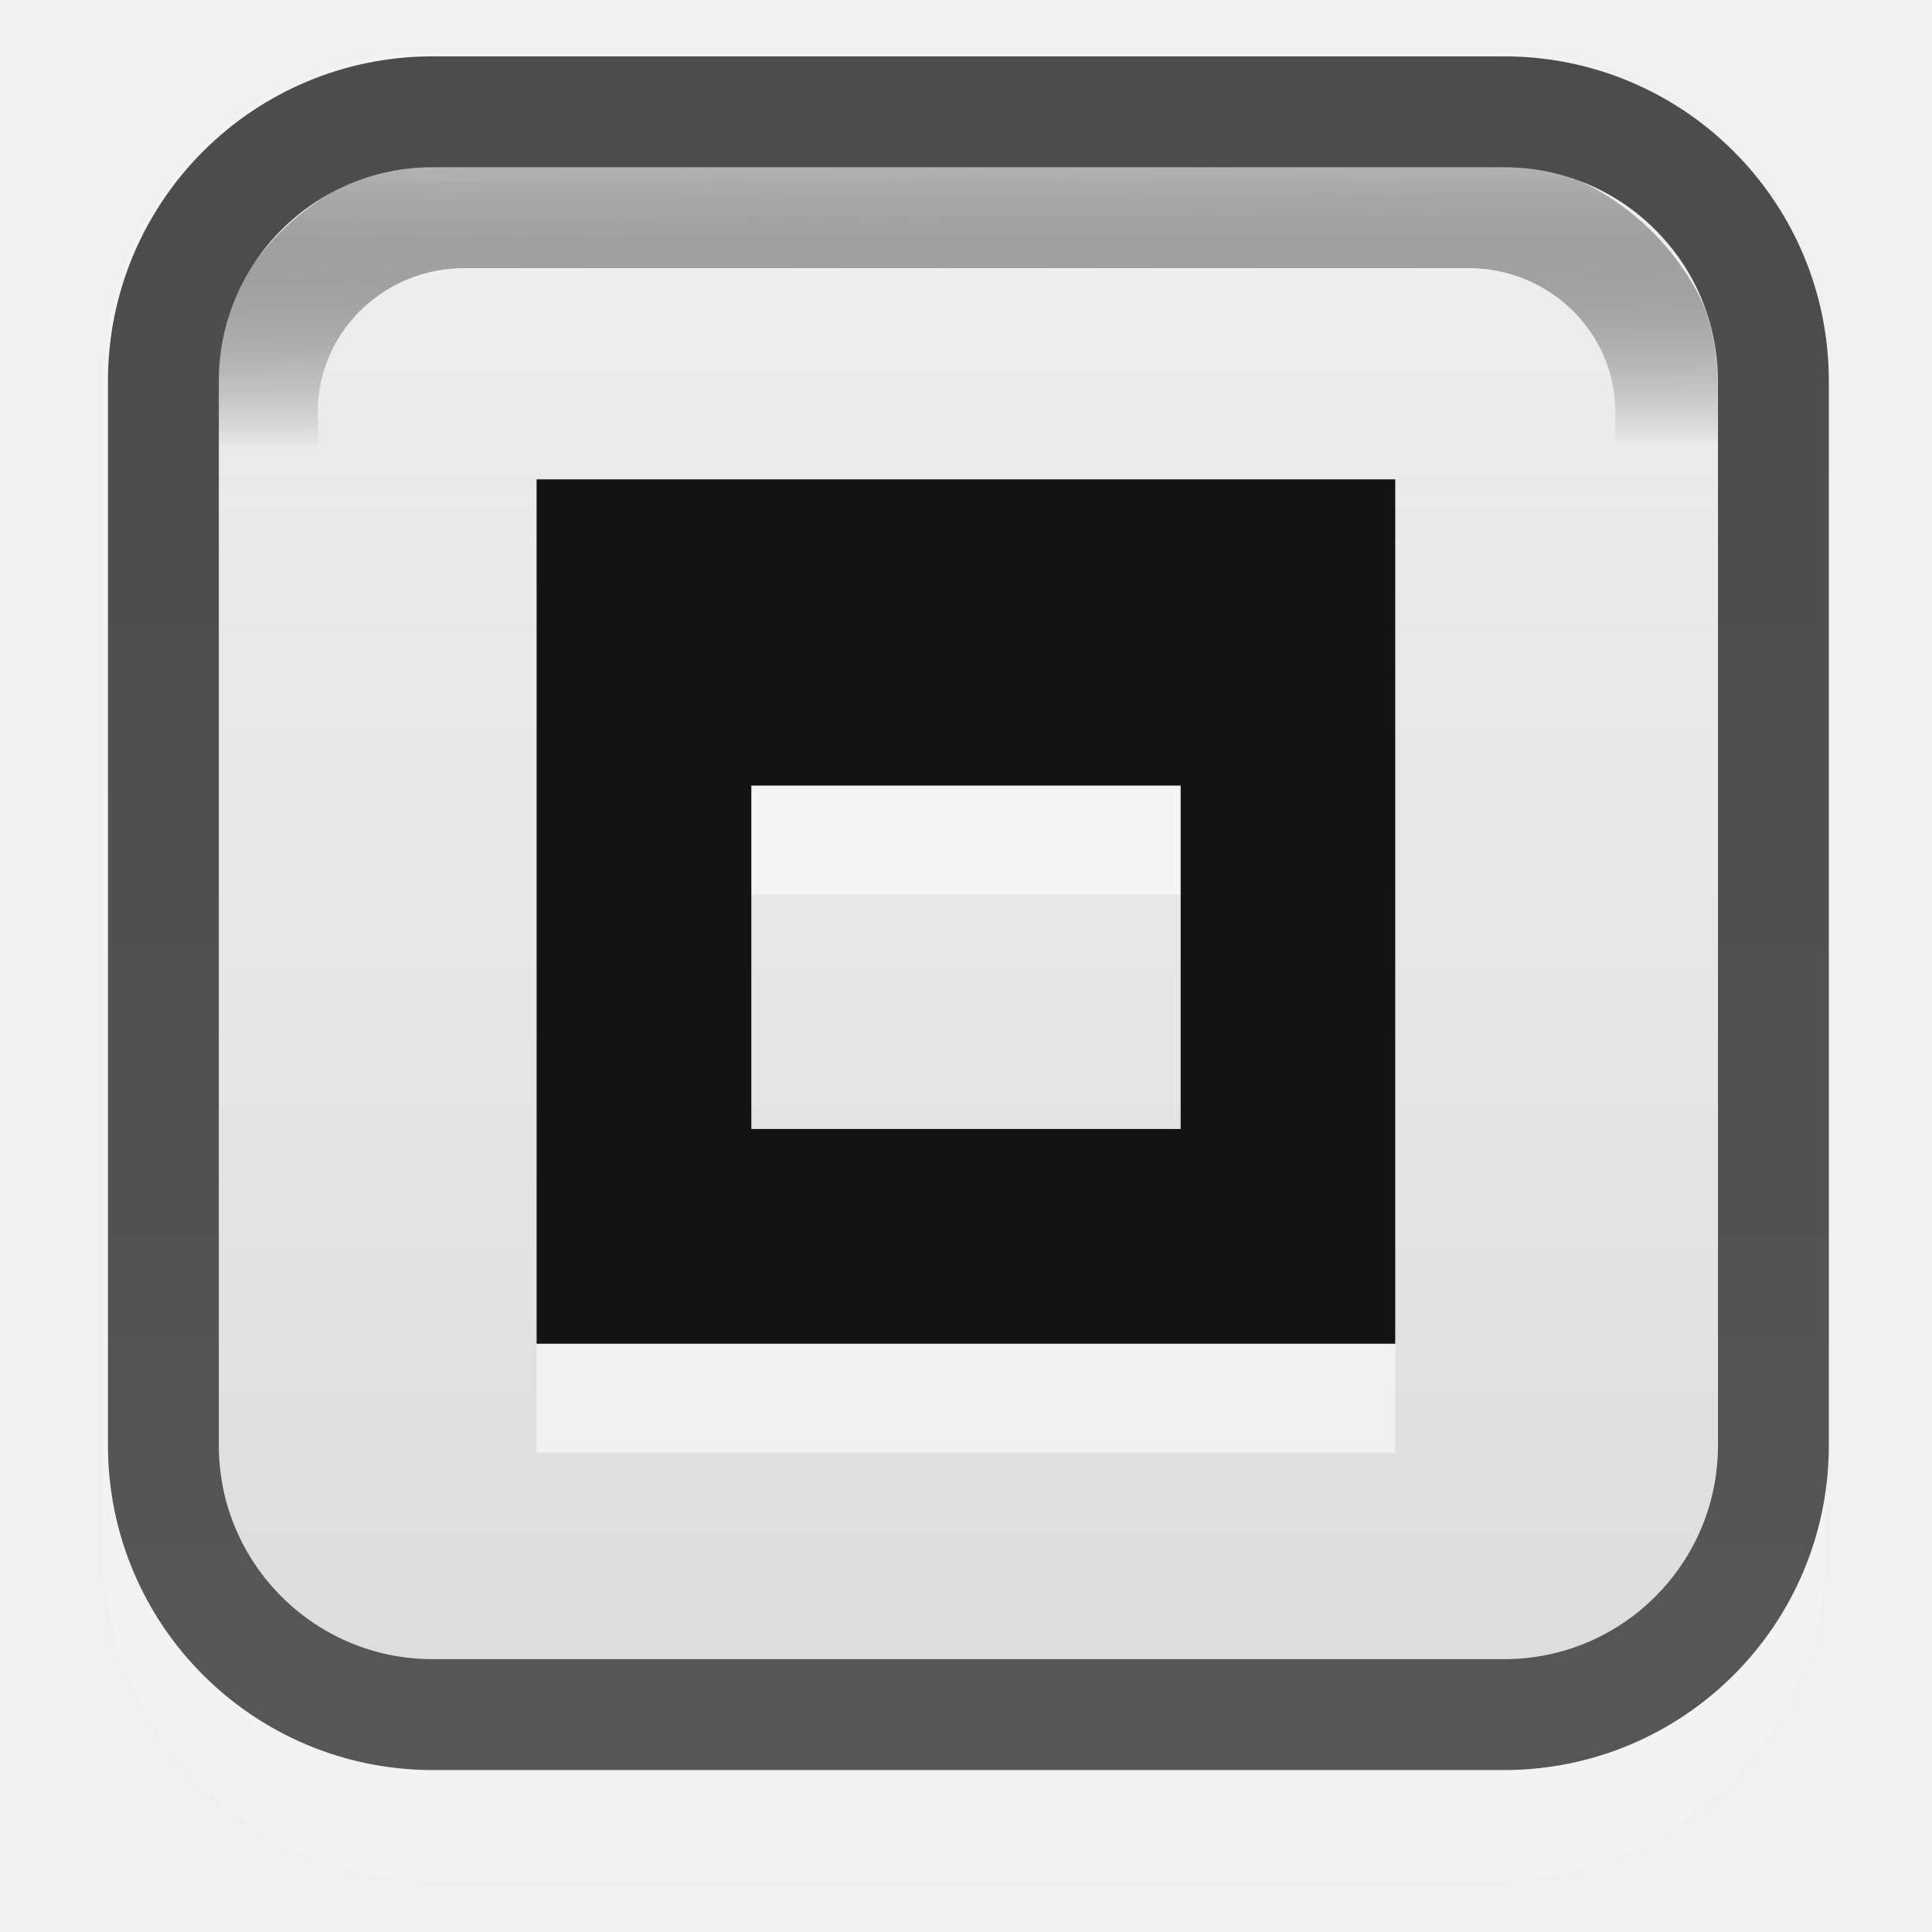
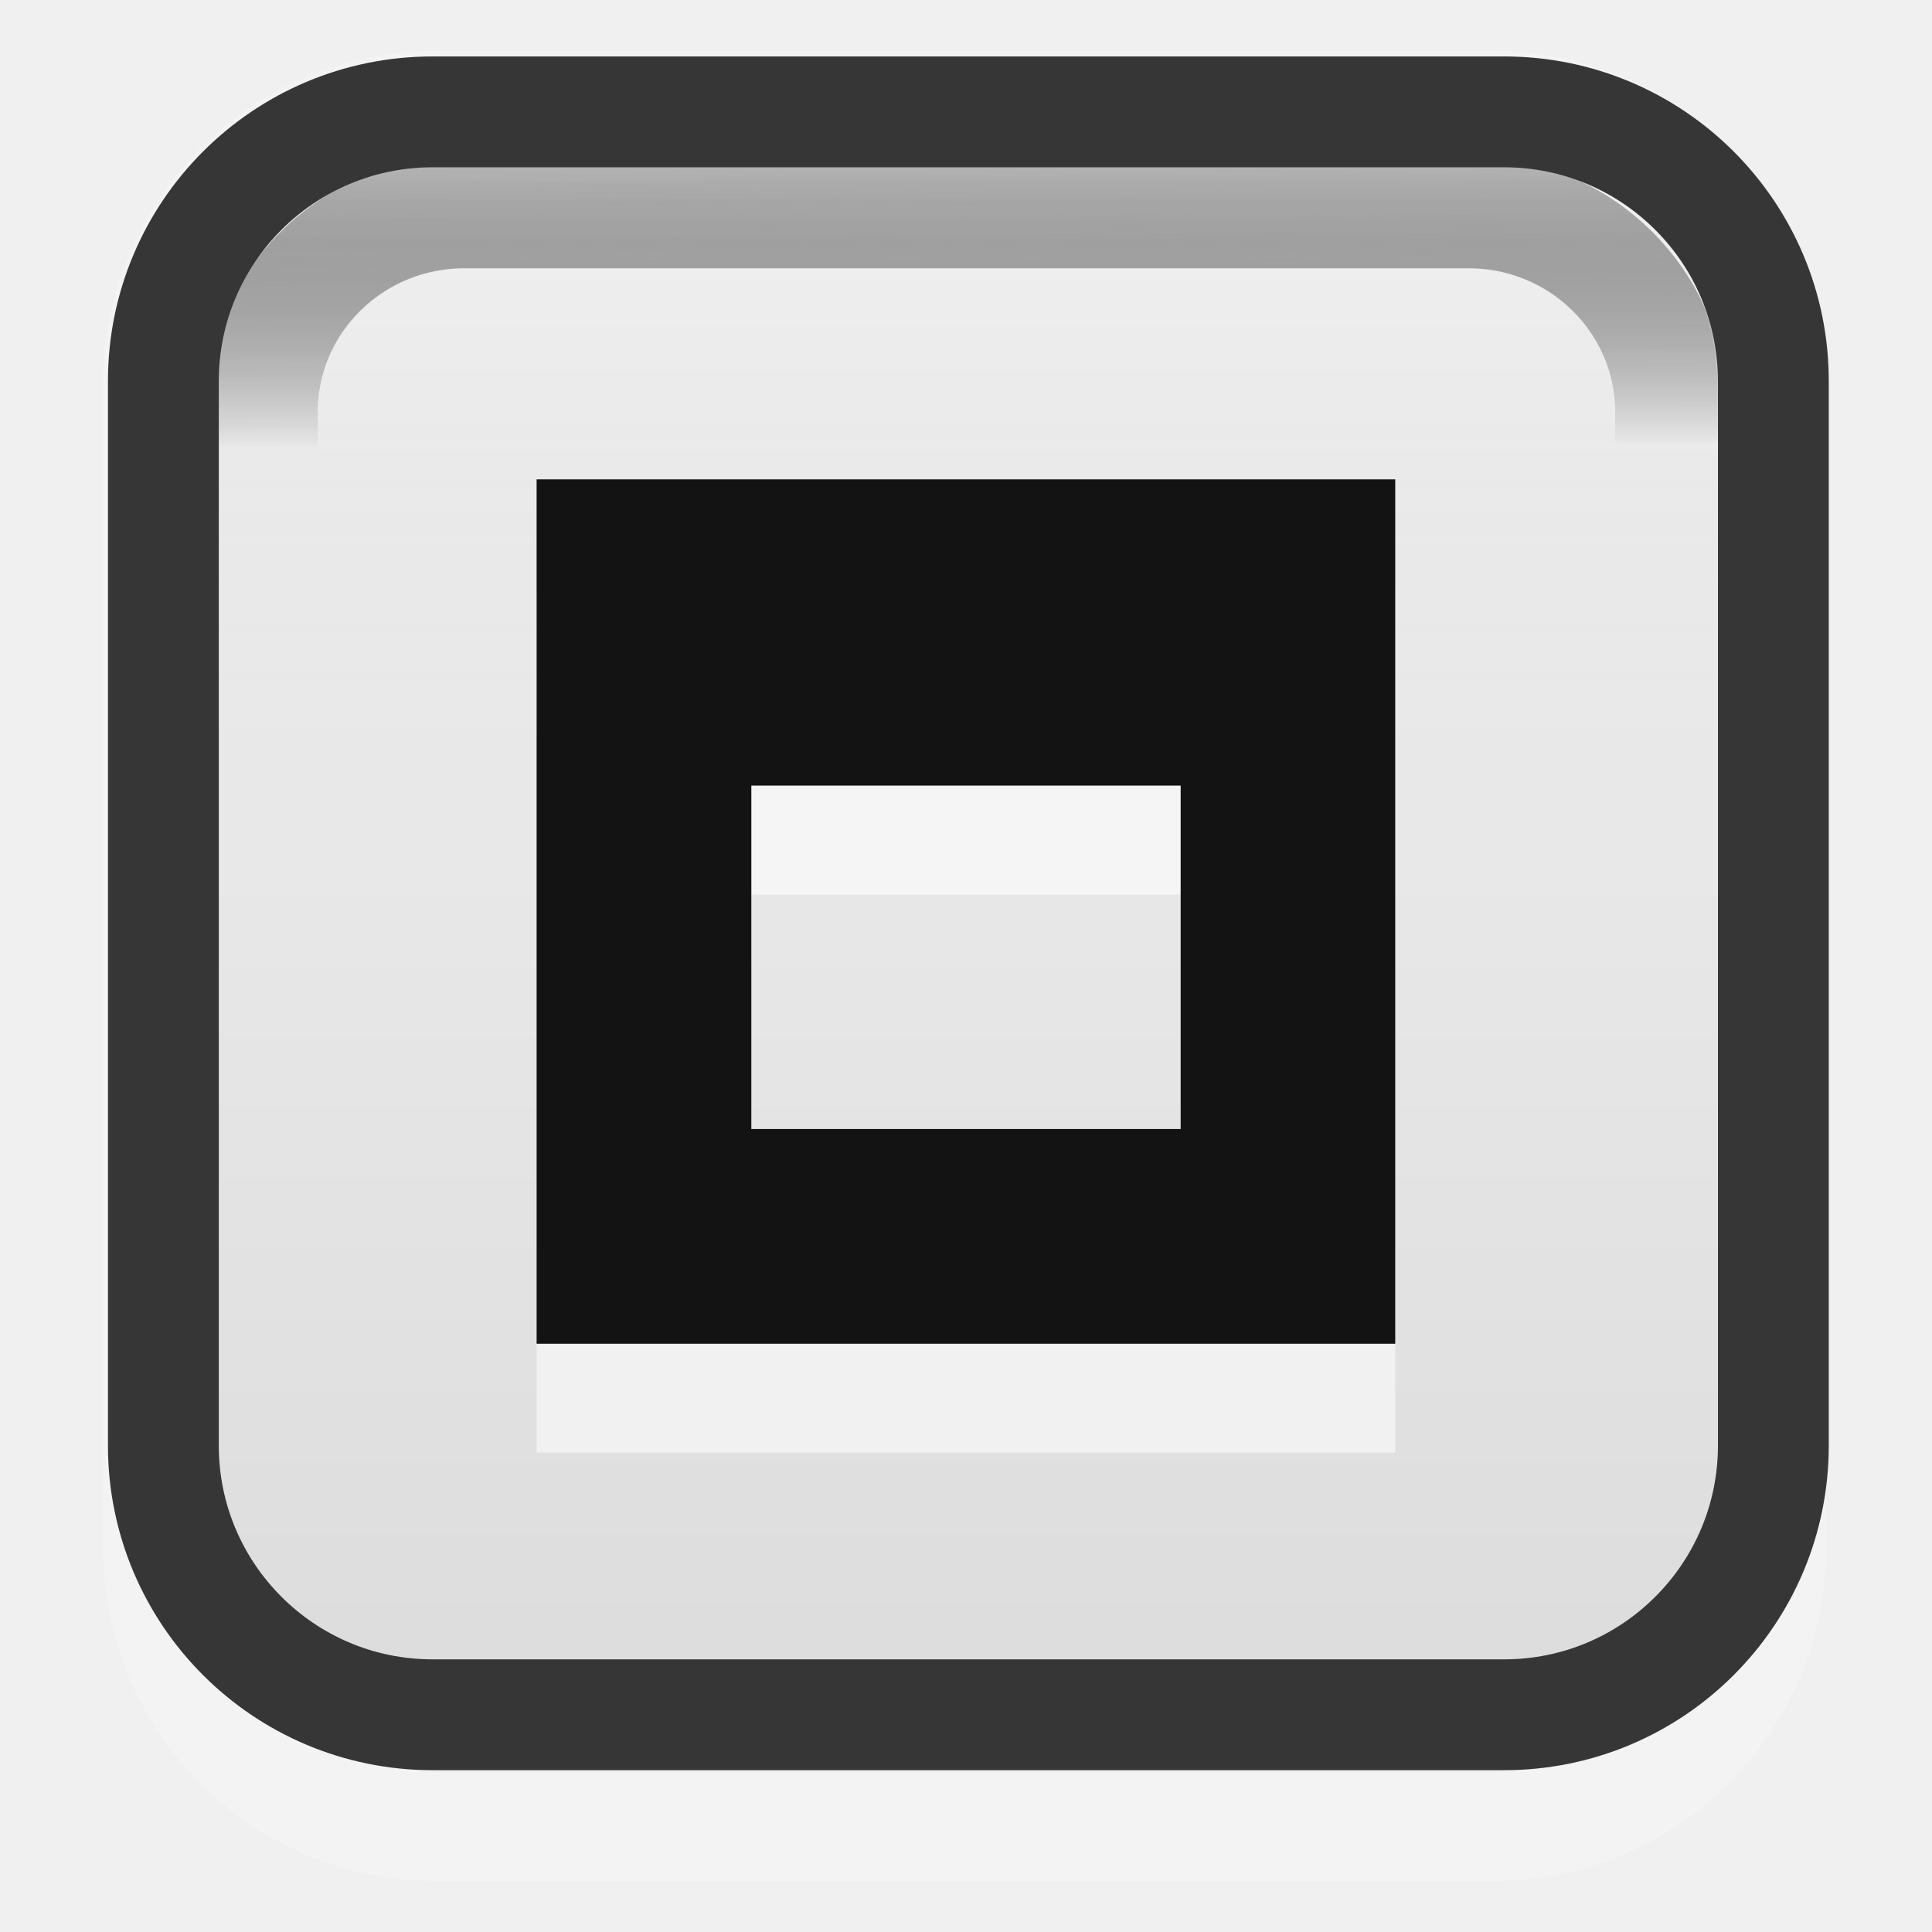
<svg xmlns="http://www.w3.org/2000/svg" xmlns:xlink="http://www.w3.org/1999/xlink" version="1.0" id="Foreground" x="0px" y="0px" width="18" height="18" viewBox="0 0 13.091 13.091" enable-background="new 0 0 16 16" xml:space="preserve">
  <defs id="defs2397">
-     <linearGradient xlink:href="#linearGradient4225" id="linearGradient3835" gradientUnits="userSpaceOnUse" gradientTransform="matrix(1.010245,0,0,1.079637,-0.09971995,-1.168295)" x1="7.964" y1="1.136" x2="8" y2="14.003" />
+     <linearGradient xlink:href="#linearGradient4225" id="linearGradient3835" gradientUnits="userSpaceOnUse" gradientTransform="matrix(0.734724,0,0,0.7851902,0.6709961,0.2598335)" x1="7.964" y1="1.136" x2="8" y2="14.003" />
    <linearGradient id="linearGradient4225">
      <stop id="stop4227" offset="0" style="stop-color:#aaaaaa;stop-opacity:1" />
      <stop style="stop-color:#000000;stop-opacity:0" offset="0.186" id="stop4229" />
      <stop id="stop4231" offset="1" style="stop-color:#000000;stop-opacity:0" />
    </linearGradient>
-     <linearGradient xlink:href="#linearGradient4217" id="linearGradient3842" x1="0" y1="-8" x2="14" y2="-8" gradientUnits="userSpaceOnUse" />
+     <linearGradient xlink:href="#linearGradient4217" id="linearGradient3842" x1="0" y1="-8" x2="14" y2="-8" gradientUnits="userSpaceOnUse" gradientTransform="matrix(0.7272727,0,0,0.7272727,1.109503,-0.7435197)" />
    <linearGradient id="linearGradient4217">
      <stop id="stop4219" offset="0" style="stop-color:#ffffff;stop-opacity:0.08" />
      <stop style="stop-color:#000000;stop-opacity:0.03" offset="0.4" id="stop4221" />
      <stop id="stop4223" offset="1" style="stop-color:#000000;stop-opacity:0.08" />
    </linearGradient>
-     <linearGradient xlink:href="#linearGradient3845-6" id="linearGradient3841" gradientUnits="userSpaceOnUse" gradientTransform="matrix(1,0,0,1.066667,5.3578049e-7,-1.016936)" x1="8" y1="1.537" x2="8" y2="13.463" />
    <linearGradient id="linearGradient3845-6">
      <stop style="stop-color:#4c4c4c;stop-opacity:1;" offset="0" id="stop3847-0" />
      <stop id="stop3838" offset="0.7" style="stop-color:#525252;stop-opacity:1;" />
      <stop style="stop-color:#565656;stop-opacity:1;" offset="1" id="stop3849-6" />
    </linearGradient>
  </defs>
-   <g transform="matrix(0.7272727,0,0,0.7272727,0.7435197,1.109503)" id="g3425">
-     <rect style="color:#000000;display:inline;overflow:visible;visibility:visible;opacity:1;fill:none;stroke:url(#linearGradient3835);stroke-width:1.044;stroke-miterlimit:4;stroke-dasharray:none;stroke-opacity:1;marker:none;enable-background:accumulate" id="rect17861-6" width="13.133" height="12.956" x="1.416" y="0.451" rx="1.888" ry="1.862" />
-     <rect transform="matrix(0,1,-1,0,0,0)" style="color:#000000;display:inline;overflow:visible;visibility:visible;fill:url(#linearGradient3842);fill-opacity:1;stroke:none;stroke-width:1.038;marker:none;enable-background:accumulate" id="rect17861-6-1-3" width="14" height="14" x="0" y="-15" rx="1.984" ry="1.984" />
-     <rect style="color:#000000;display:inline;overflow:visible;visibility:visible;opacity:0.4;fill:none;stroke:#ffffff;stroke-width:1.013;stroke-miterlimit:4;stroke-dasharray:none;stroke-opacity:0.54;marker:none;enable-background:accumulate" id="rect17861-2" width="15.038" height="16.038" x="0.445" y="-0.545" rx="2.593" ry="2.593" />
-     <rect style="color:#000000;display:inline;overflow:visible;visibility:visible;fill:none;stroke:url(#linearGradient3841);stroke-width:1.033;stroke-miterlimit:4;stroke-dasharray:none;stroke-opacity:1;marker:none;enable-background:accumulate" id="rect17861-9" width="15" height="14.933" x="0.5" y="-0.484" rx="2.508" ry="2.508" />
-   </g>
+   <rect ry="1.354" rx="1.373" y="1.438" x="1.773" height="9.422" width="9.551" id="rect17861-6" style="color:#000000;display:inline;overflow:visible;visibility:visible;opacity:1;fill:none;stroke:url(#linearGradient3835);stroke-width:0.76;stroke-miterlimit:4;stroke-dasharray:none;stroke-opacity:1;marker:none;enable-background:accumulate" />
+   <rect ry="1.443" rx="1.443" y="-11.653" x="1.11" height="10.182" width="10.182" id="rect17861-6-1-3" style="color:#000000;display:inline;overflow:visible;visibility:visible;fill:url(#linearGradient3842);fill-opacity:1;stroke:none;stroke-width:1.038;marker:none;enable-background:accumulate" transform="matrix(0,1,-1,0,0,0)" />
+   <rect ry="1.886" rx="1.886" y="0.713" x="1.067" height="11.664" width="10.937" id="rect17861-2" style="color:#000000;display:inline;overflow:visible;visibility:visible;opacity:0.4;fill:none;stroke:#ffffff;stroke-width:0.737;stroke-miterlimit:4;stroke-dasharray:none;stroke-opacity:0.54;marker:none;enable-background:accumulate" />
+   <rect ry="1.824" rx="1.824" y="0.758" x="1.107" height="10.861" width="10.909" id="rect17861-9" style="color:#000000;display:inline;overflow:visible;visibility:visible;fill:none;stroke:#363636;stroke-width:0.751;stroke-miterlimit:4;stroke-dasharray:none;stroke-opacity:1;marker:none;enable-background:accumulate" />
  <g id="g27275-6-6-6" style="display:inline;fill:#000000;fill-opacity:1" transform="matrix(0.7272727,0,0,0.7272727,-10.82953,-9.384799)">
    <g transform="translate(-41,-760)" id="g27277-1-1-2" style="display:inline;fill:#000000;fill-opacity:1">
      <path d="m 44.226,764.172 1,0 c 0.01,-1.2e-4 0.021,-4.6e-4 0.031,0 0.255,0.011 0.51,0.129 0.688,0.312 l 2.281,2.281 2.312,-2.281 c 0.266,-0.231 0.447,-0.305 0.688,-0.312 l 1,0 0,1 c 0,0.286 -0.034,0.551 -0.25,0.75 l -2.281,2.281 2.25,2.25 c 0.188,0.188 0.281,0.453 0.281,0.719 l 0,1 -1,0 c -0.265,-1e-5 -0.531,-0.093 -0.719,-0.281 l -2.281,-2.281 -2.281,2.281 c -0.188,0.188 -0.453,0.281 -0.719,0.281 l -1,0 0,-1 c -3e-6,-0.265 0.093,-0.531 0.281,-0.719 l 2.281,-2.25 -2.281,-2.281 c -0.211,-0.195 -0.303,-0.469 -0.281,-0.75 l 0,-1 z" id="path27279-0-5-8" style="color:#bebebe;font-style:normal;font-variant:normal;font-weight:normal;font-stretch:normal;font-size:medium;line-height:normal;font-family:'Andale Mono';-inkscape-font-specification:'Andale Mono';text-indent:0;text-align:start;text-decoration:none;text-decoration-line:none;letter-spacing:normal;word-spacing:normal;text-transform:none;direction:ltr;block-progression:tb;writing-mode:lr-tb;text-anchor:start;display:inline;overflow:visible;visibility:visible;fill:#00070b;fill-opacity:1;fill-rule:nonzero;stroke:none;stroke-width:1.781;marker:none;enable-background:new" />
    </g>
  </g>
  <g id="g27275-6-6" style="display:inline;fill:#ffffff;fill-opacity:1" transform="matrix(0.7272727,0,0,0.7272727,-10.38776,-4.599481)">
    <g transform="translate(-41,-760)" id="g27277-1-1" style="display:inline;fill:#ffffff;fill-opacity:1">
      <path d="m 44.226,764.172 1,0 c 0.01,-1.2e-4 0.021,-4.6e-4 0.031,0 0.255,0.011 0.51,0.129 0.688,0.312 l 2.281,2.281 2.312,-2.281 c 0.266,-0.231 0.447,-0.305 0.688,-0.312 l 1,0 0,1 c 0,0.286 -0.034,0.551 -0.25,0.75 l -2.281,2.281 2.25,2.25 c 0.188,0.188 0.281,0.453 0.281,0.719 l 0,1 -1,0 c -0.265,-1e-5 -0.531,-0.093 -0.719,-0.281 l -2.281,-2.281 -2.281,2.281 c -0.188,0.188 -0.453,0.281 -0.719,0.281 l -1,0 0,-1 c -3e-6,-0.265 0.093,-0.531 0.281,-0.719 l 2.281,-2.25 -2.281,-2.281 c -0.211,-0.195 -0.303,-0.469 -0.281,-0.75 l 0,-1 z" id="path27279-0-5" style="color:#bebebe;font-style:normal;font-variant:normal;font-weight:normal;font-stretch:normal;font-size:medium;line-height:normal;font-family:'Andale Mono';-inkscape-font-specification:'Andale Mono';text-indent:0;text-align:start;text-decoration:none;text-decoration-line:none;letter-spacing:normal;word-spacing:normal;text-transform:none;direction:ltr;block-progression:tb;writing-mode:lr-tb;text-anchor:start;display:inline;overflow:visible;visibility:visible;fill:#dbdbdb;fill-opacity:1;fill-rule:nonzero;stroke:none;stroke-width:1.781;marker:none;enable-background:new" />
    </g>
  </g>
  <path style="opacity:1;fill:#ffffff;fill-opacity:0.55;stroke:none;stroke-width:1;stroke-miterlimit:4;stroke-dasharray:none;stroke-opacity:0.094" d="m 3.636,3.986 0,0.038 0,2.037 0,2.327 0,1.455 5.818,0 0,-1.455 0,-2.327 0,-2.037 0,-0.038 -5.818,0 z m 1.455,2.075 2.909,0 0,2.327 -2.909,0 0,-2.327 z" id="rect4140-7" />
  <path style="opacity:1;fill:#131313;fill-opacity:1;stroke:none;stroke-width:1;stroke-miterlimit:4;stroke-dasharray:none;stroke-opacity:0.094" d="m 3.636,3.248 0,0.038 0,2.037 0,2.327 0,1.455 5.818,0 0,-1.455 0,-2.327 0,-2.037 0,-0.038 -5.818,0 z m 1.455,2.075 2.909,0 0,2.327 -2.909,0 0,-2.327 z" id="rect4140" />
</svg>
